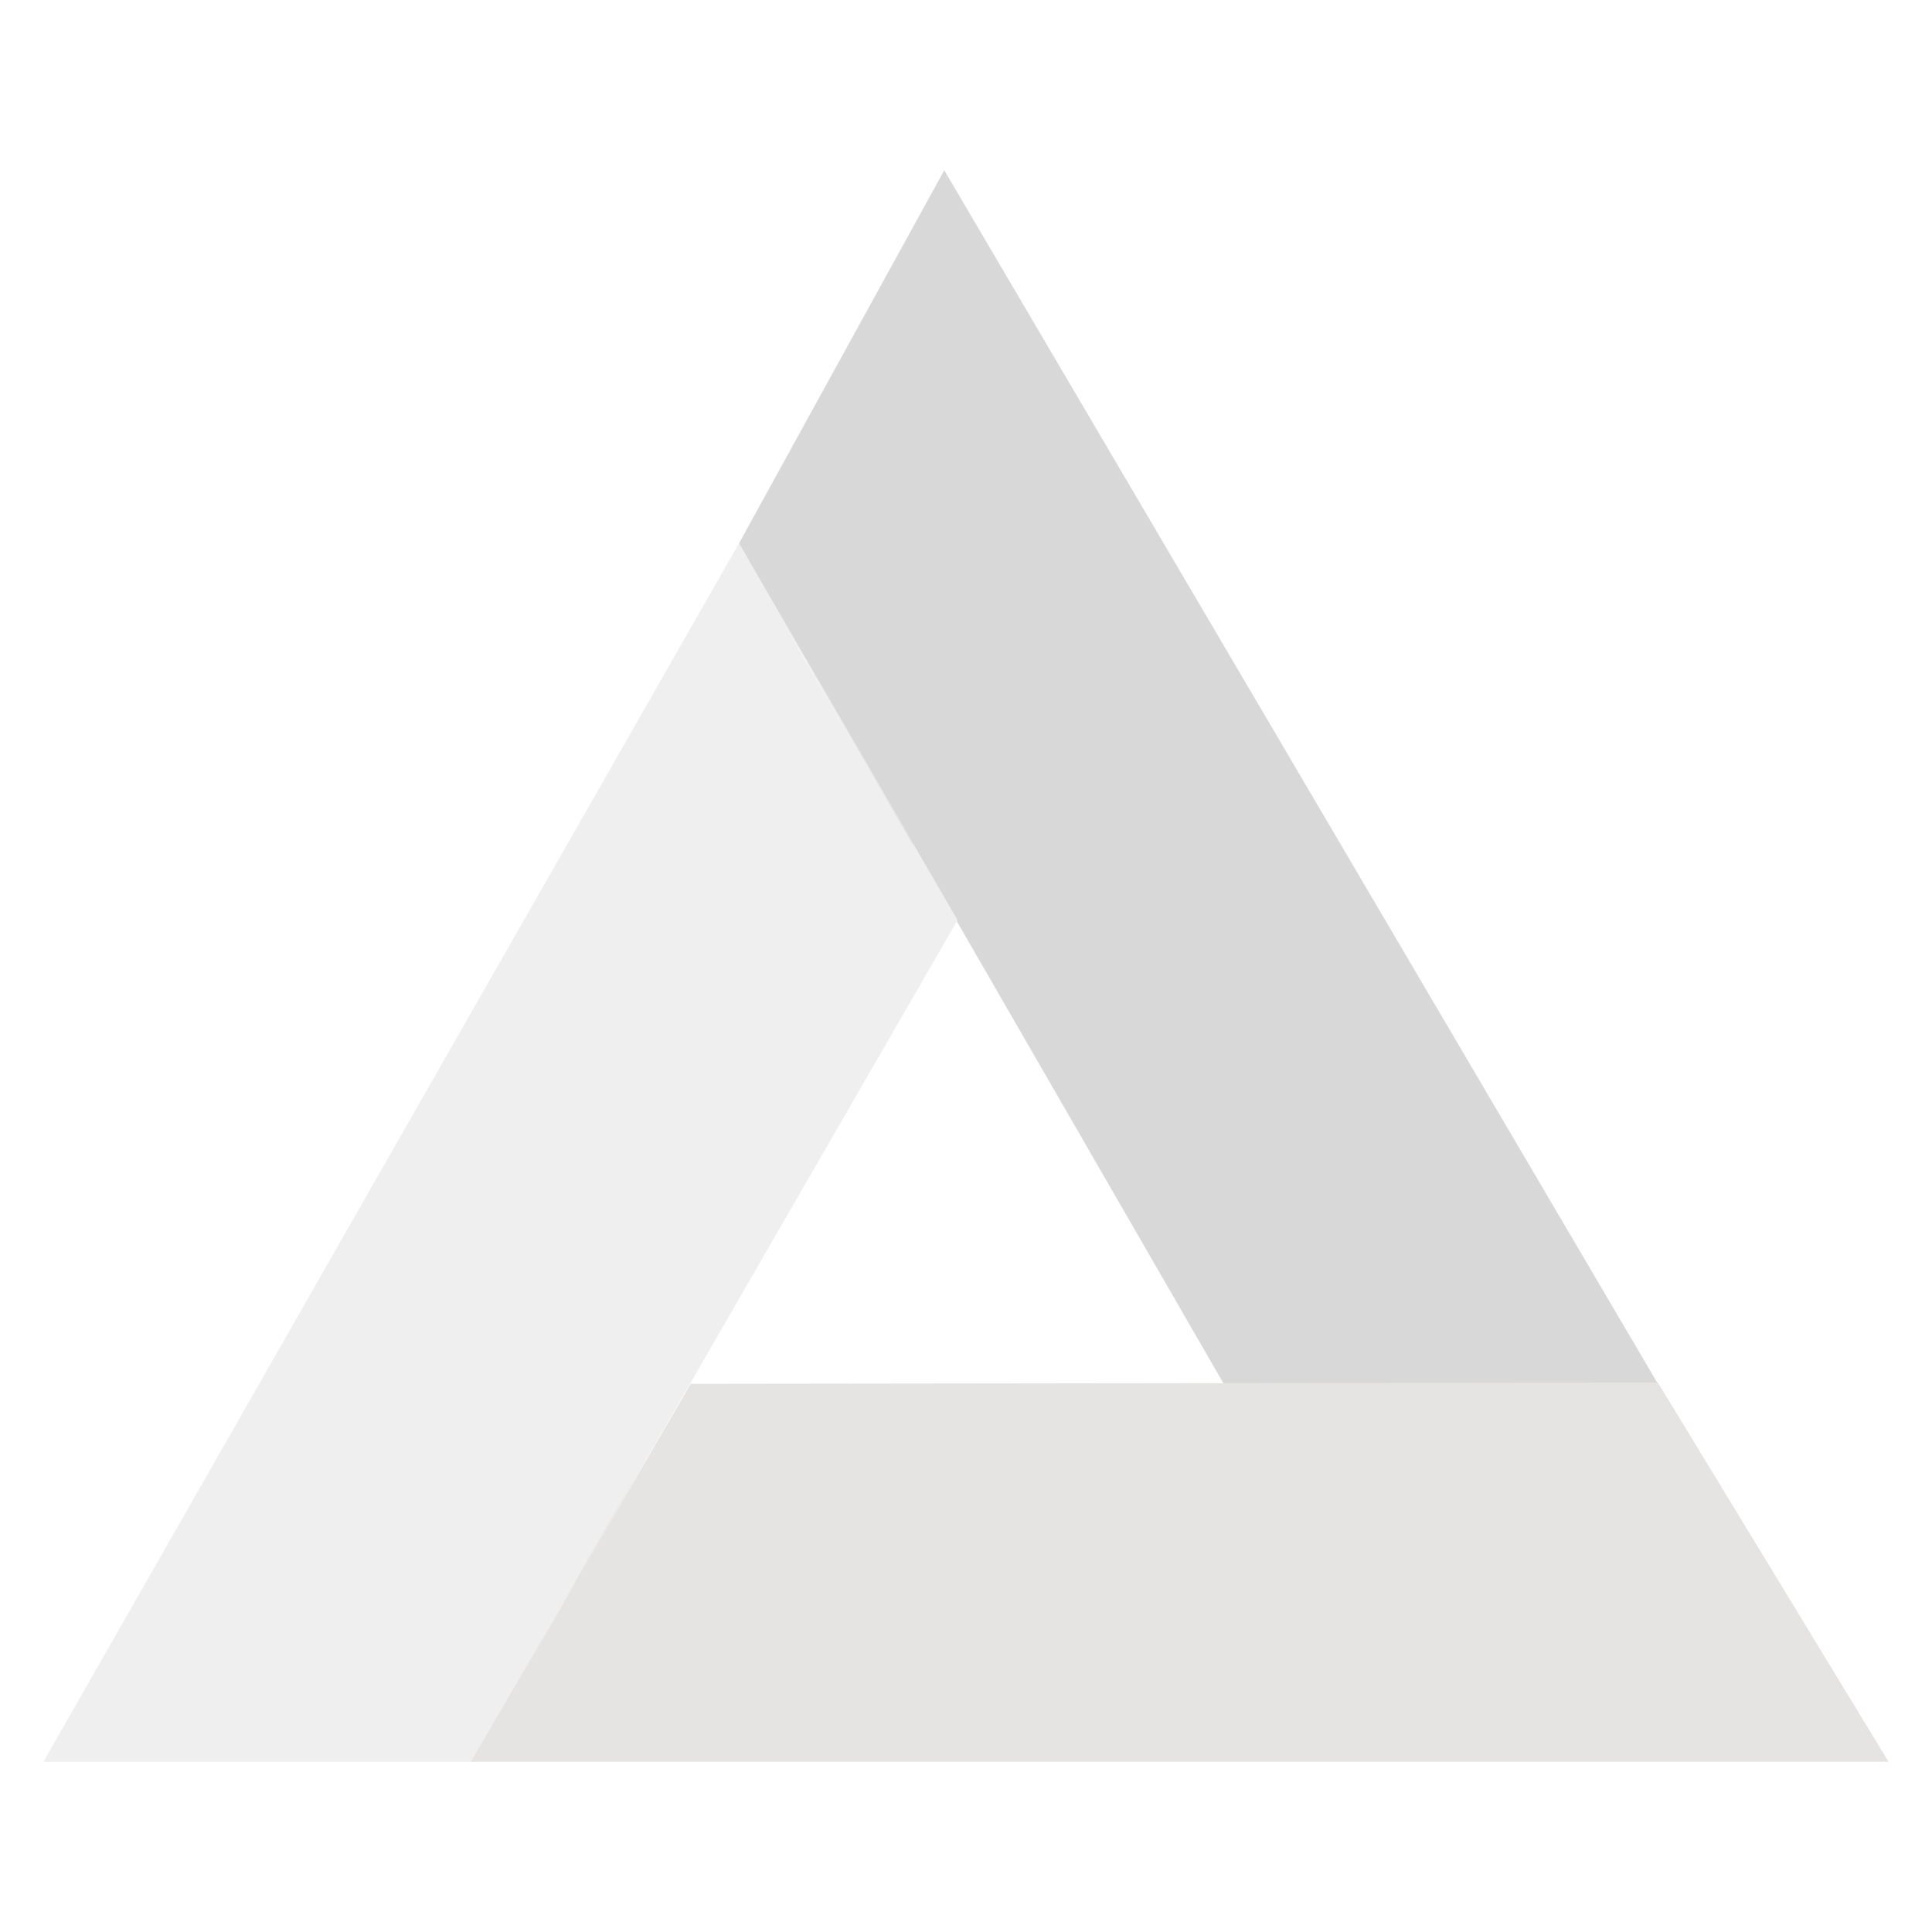
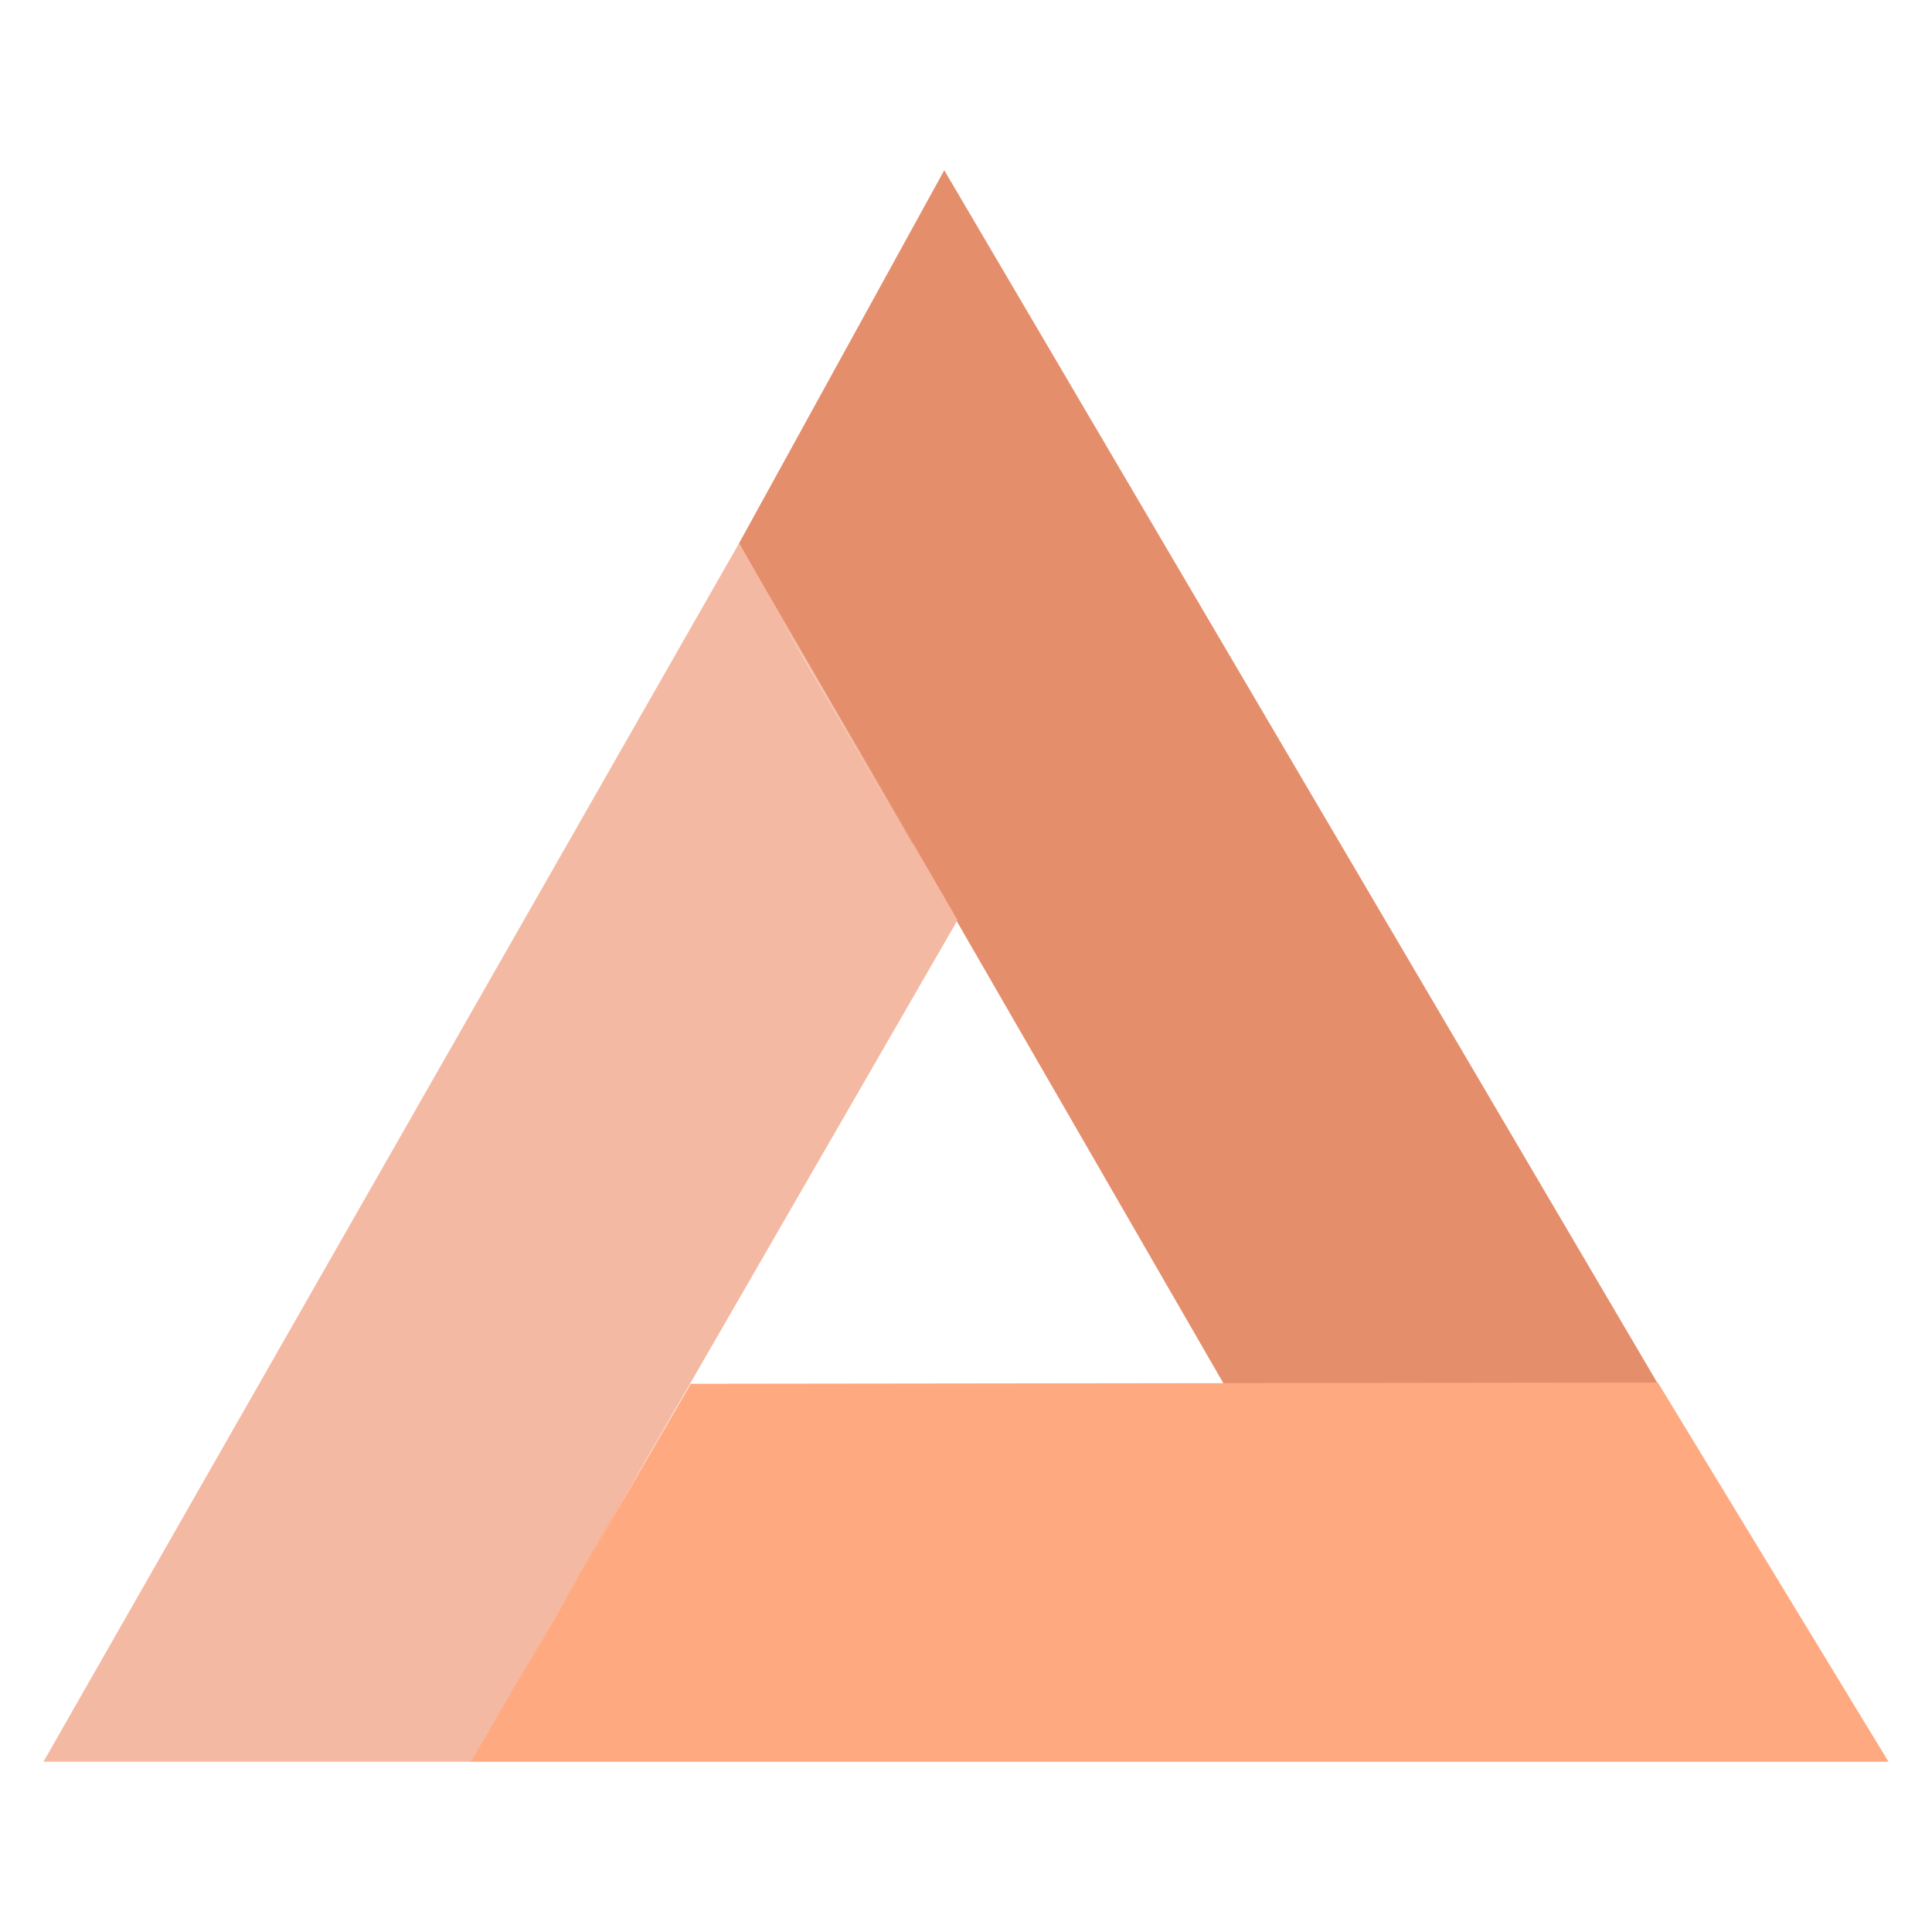
<svg xmlns="http://www.w3.org/2000/svg" version="1.1" id="OBJECTS" x="0px" y="0px" viewBox="0 0 160 160" style="enable-background:new 0 0 160 160;" xml:space="preserve">
  <style type="text/css">
- 	.st0{fill:#D8D8D8;}
- 	.st1{fill:#EFEFEF;}
- 	.st2{fill:#E5E4E2;}
+ 	.st0{fill:#E58E6C;}
+ 	.st1{fill:#F4B9A2;}
+ 	.st2{fill:#FFA981;}
</style>
  <g>
    <g>
      <path class="st0" d="M67.3,55.7L75.6,70l3.7,6.4l22.1,38.3l35.9-0.1L78.2,14.1L61.2,45L67.3,55.7z M130.1,114.5l-21.3,0.1" />
      <path class="st1" d="M39.1,145.9l11.7-20.3l2.7-4.7l3.7-6.4l22.1-38.3L61.2,45L3.6,145.9H39.1z M64.8,51.5l2.5,4.2l8.3,14.2V70    L64.8,51.5z" />
      <path class="st2" d="M39,145.9h117.4l-19.1-31.4l-80.1,0.1L39,145.9z M53.4,121l-10.6,18.5l7.9-13.9L53.4,121z" />
    </g>
  </g>
</svg>
